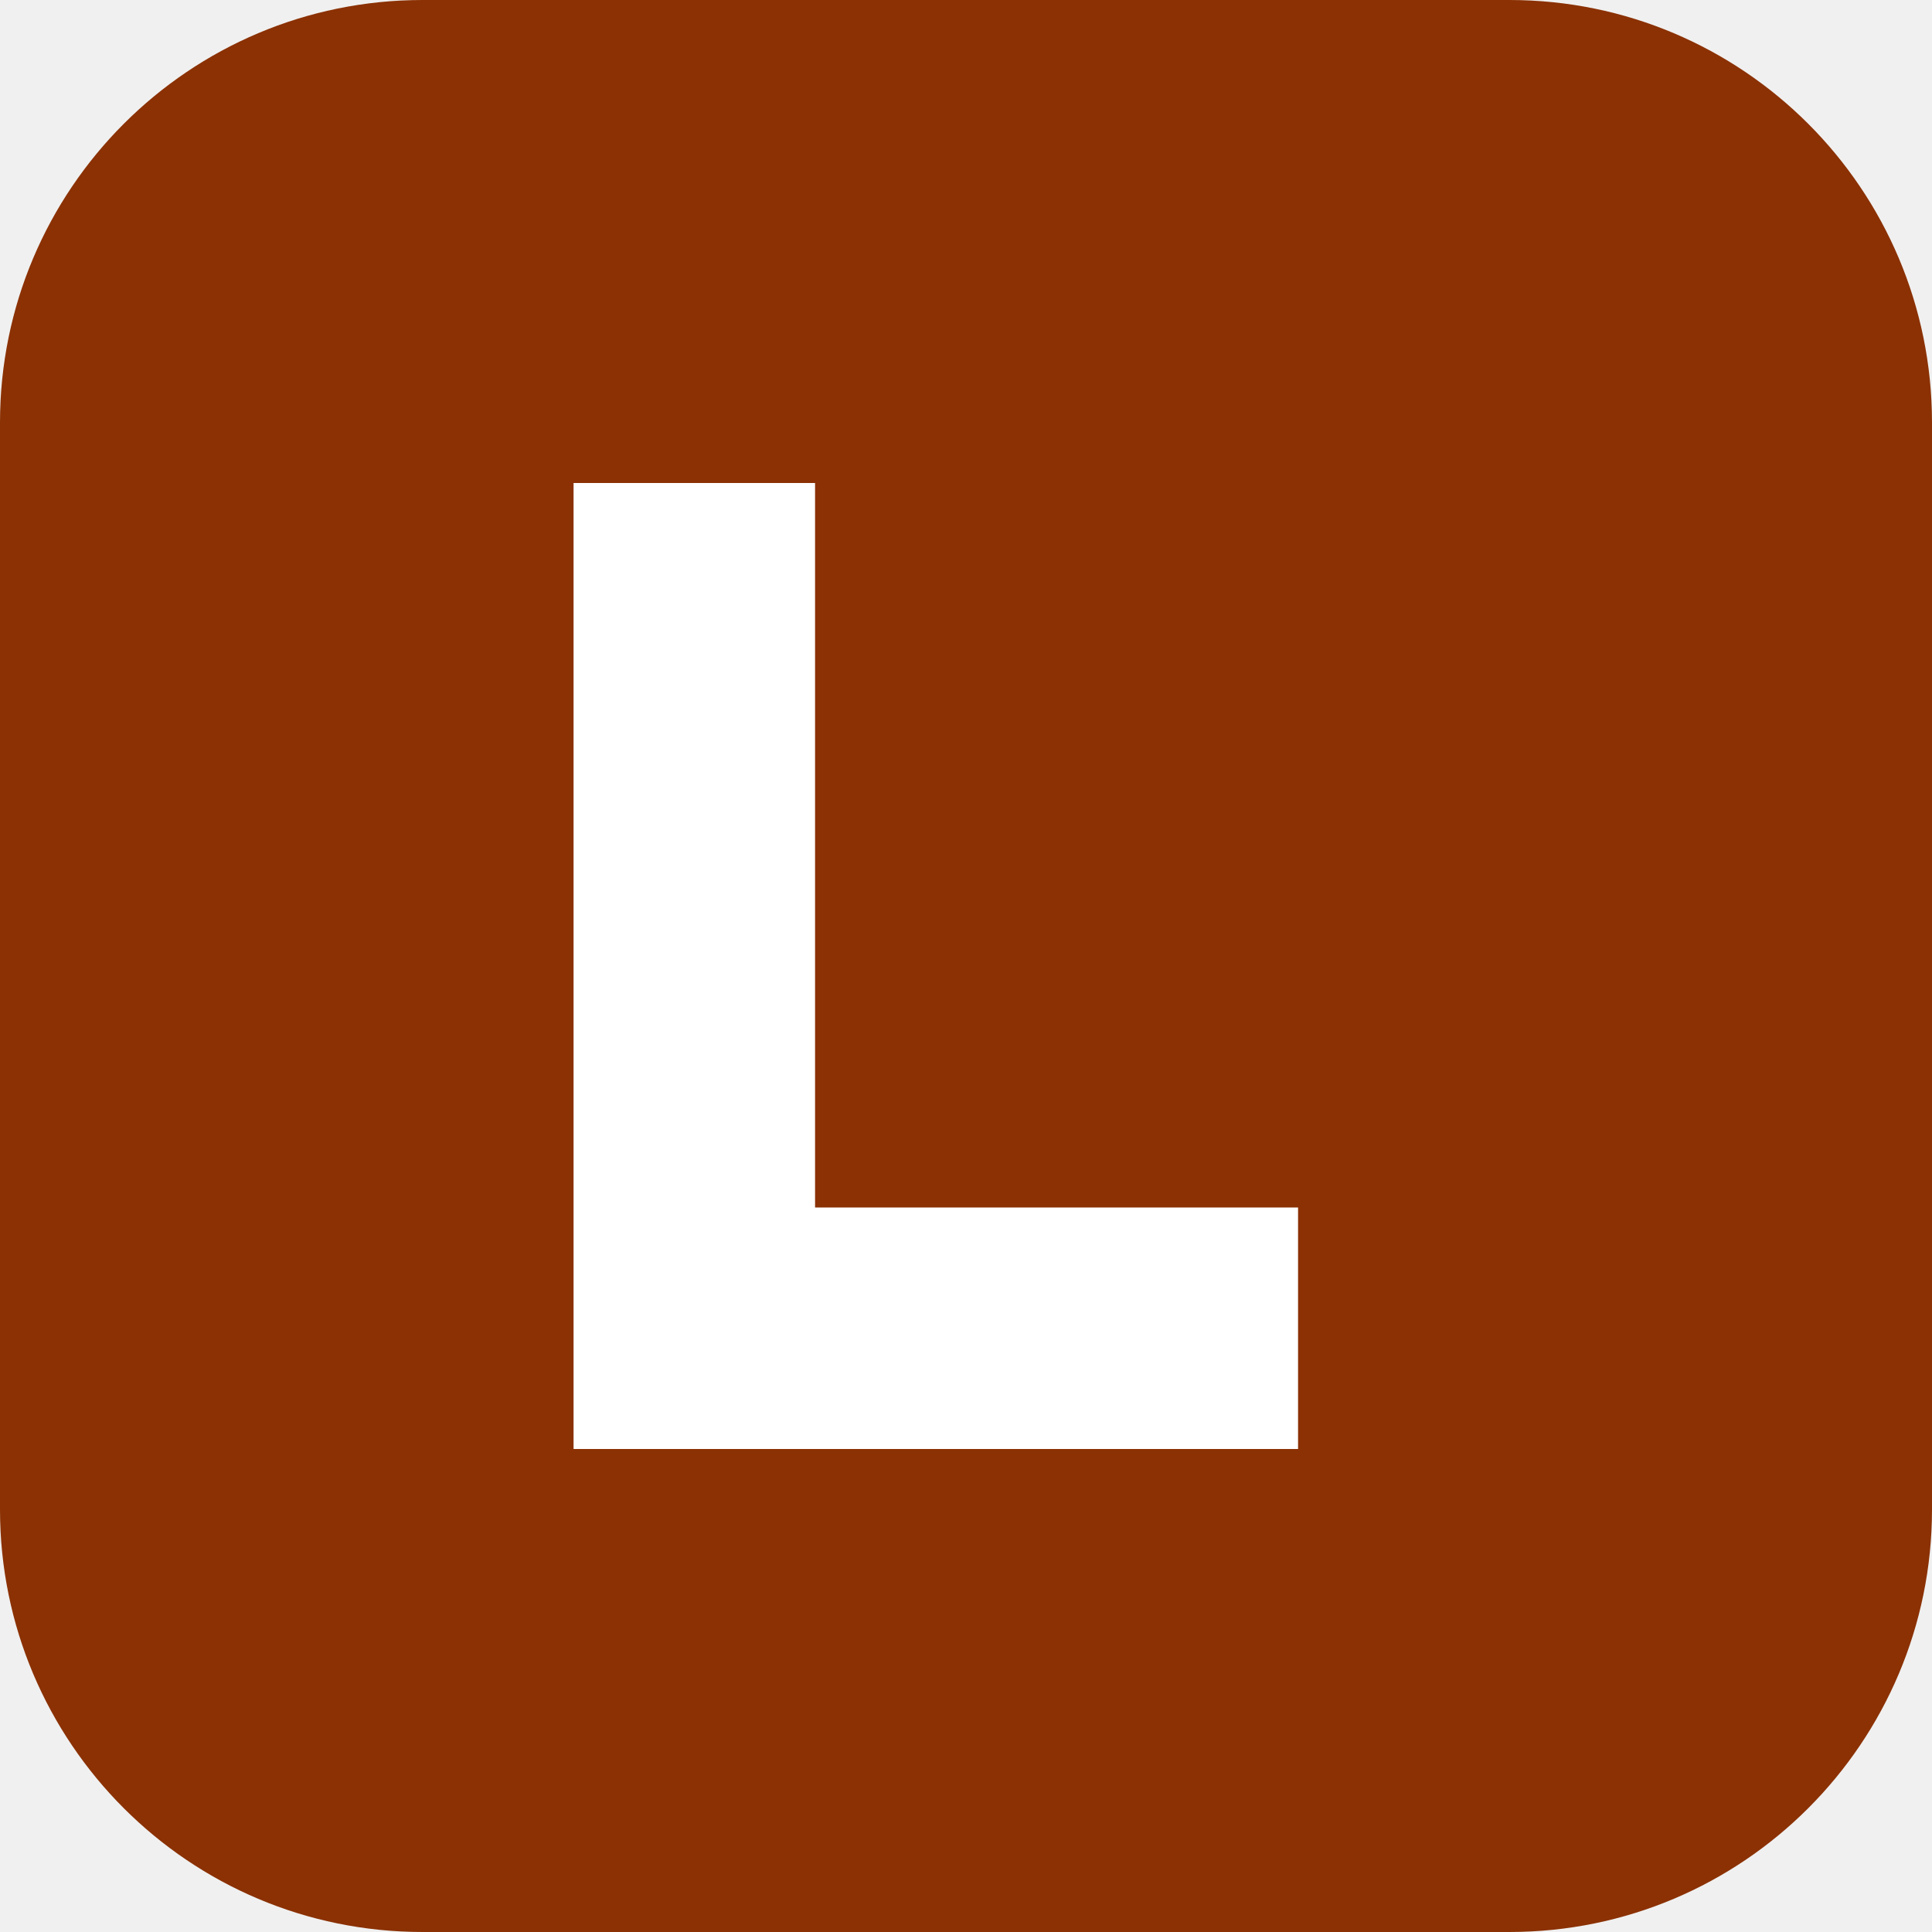
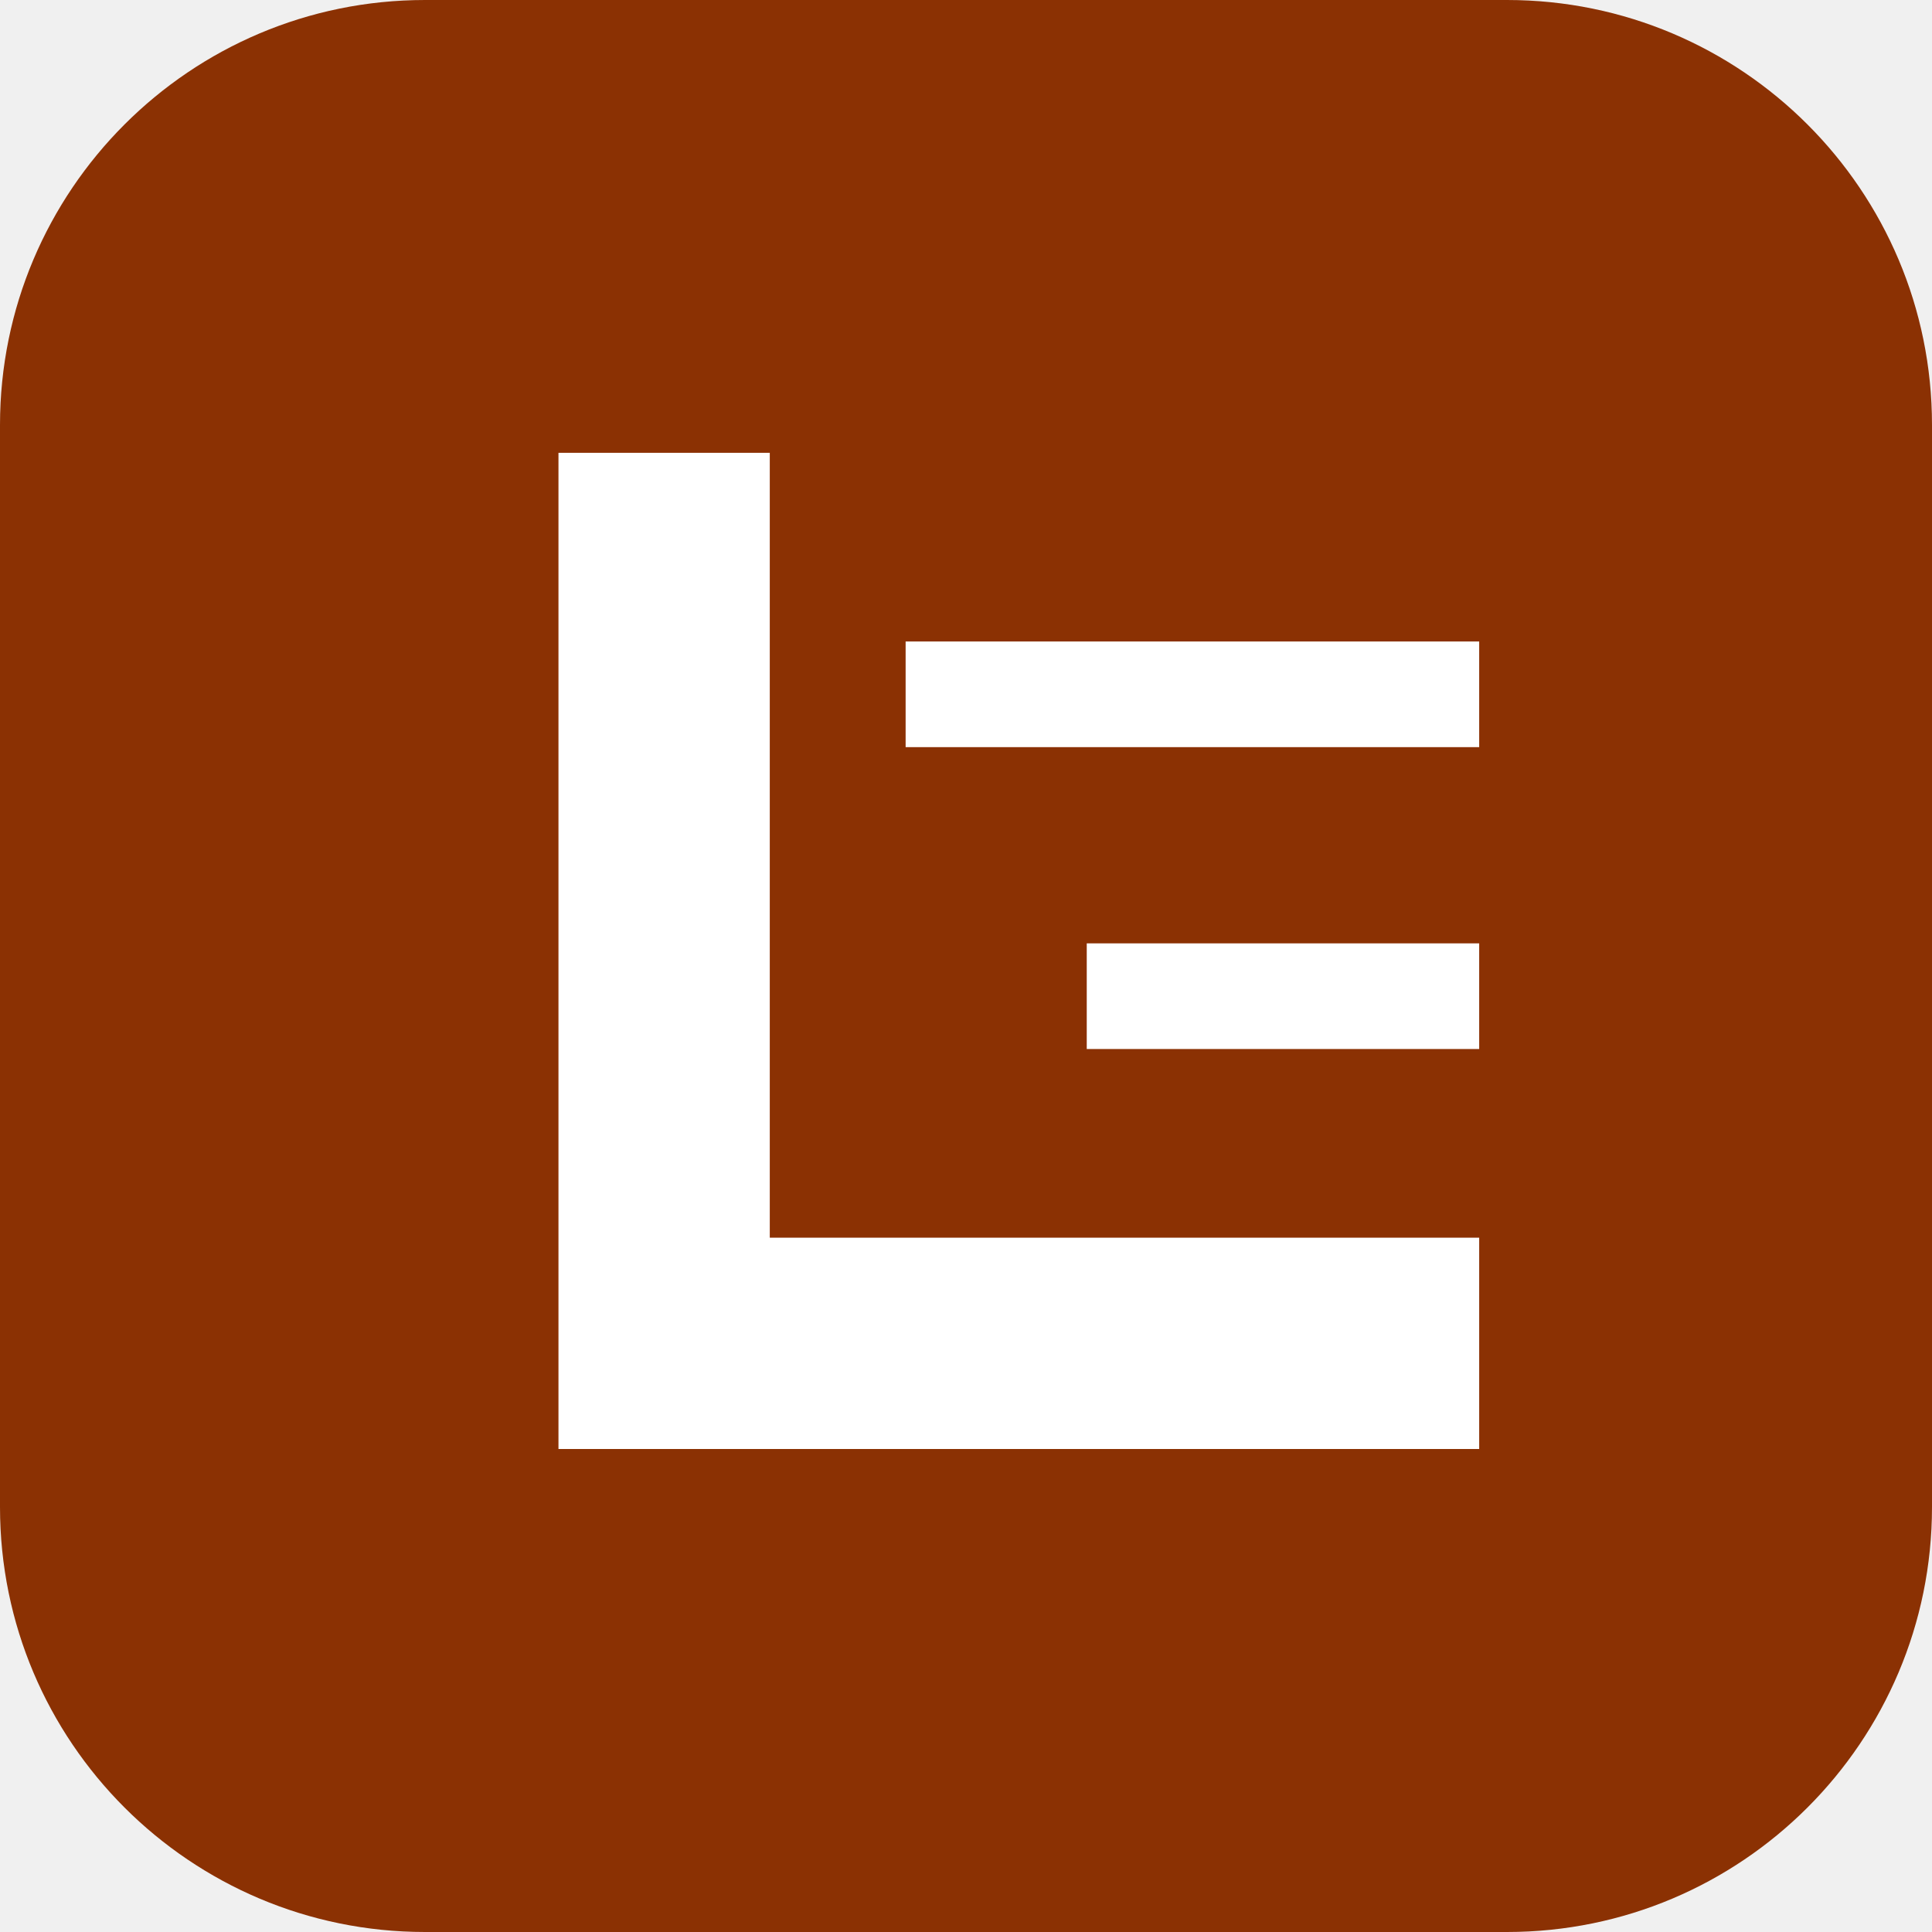
<svg xmlns="http://www.w3.org/2000/svg" viewBox="0 0 64 64">
-   <rect width="64" height="64" rx="14" fill="#8B3103" />
-   <path d="M23 16v28h20" fill="none" stroke="#fff" stroke-width="8" stroke-linecap="butt" stroke-linejoin="miter" />
+   <rect width="64" height="64" rx="14.08" fill="#8B3103" />
+   <g fill="none" stroke="#FFFFFF" stroke-linecap="butt" stroke-linejoin="miter">
+     <path d="M22 15V44.5H49" stroke-width="7" />
+     <path d="M30 23H49 M36 33H49" stroke-width="3.5" />
+   </g>
</svg>
